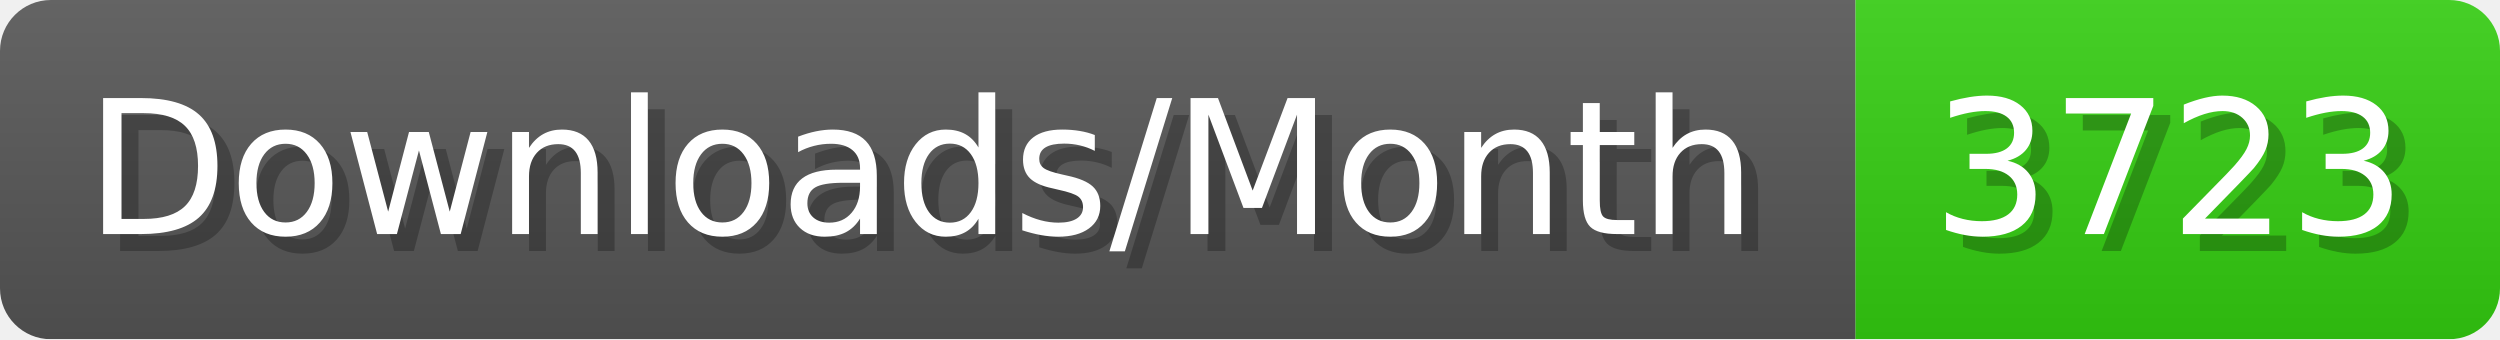
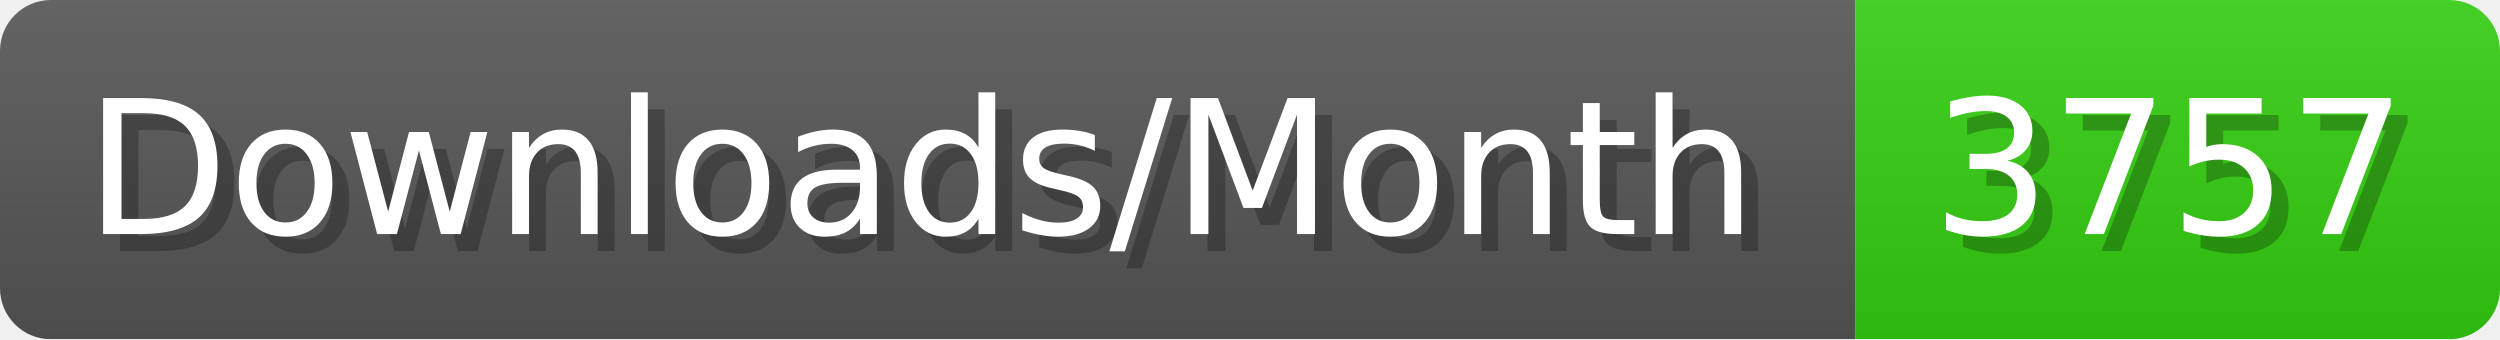
- <svg xmlns="http://www.w3.org/2000/svg" width="147.4" height="20" viewBox="0 0 1474 200" role="img" aria-label="Downloads/Month: 3723">
+ <svg xmlns="http://www.w3.org/2000/svg" width="147.4" height="20" viewBox="0 0 1474 200" role="img" aria-label="Downloads/Month: 3757">
  <linearGradient id="YlXUI" x2="0" y2="100%">
    <stop offset="0" stop-opacity=".1" stop-color="#EEE" />
    <stop offset="1" stop-opacity=".1" />
  </linearGradient>
  <mask id="JHhop">
    <rect width="1474" height="200" rx="30" fill="#FFF" />
  </mask>
  <g mask="url(#JHhop)">
    <rect width="1094" height="200" fill="#555" />
    <rect width="380" height="200" fill="#3C1" x="1094" />
    <rect width="1474" height="200" fill="url(#YlXUI)" />
  </g>
  <g aria-hidden="true" fill="#fff" text-anchor="start" font-family="Verdana,DejaVu Sans,sans-serif" font-size="110">
    <text x="60" y="148" textLength="994" fill="#000" opacity="0.25">Downloads/Month</text>
    <text x="50" y="138" textLength="994">Downloads/Month</text>
-     <text x="1149" y="148" textLength="280" fill="#000" opacity="0.25">3723</text>
-     <text x="1139" y="138" textLength="280">3723</text>
+     <text x="1149" y="148" textLength="280" fill="#000" opacity="0.25">3757</text>
+     <text x="1139" y="138" textLength="280">3757</text>
  </g>
</svg>
